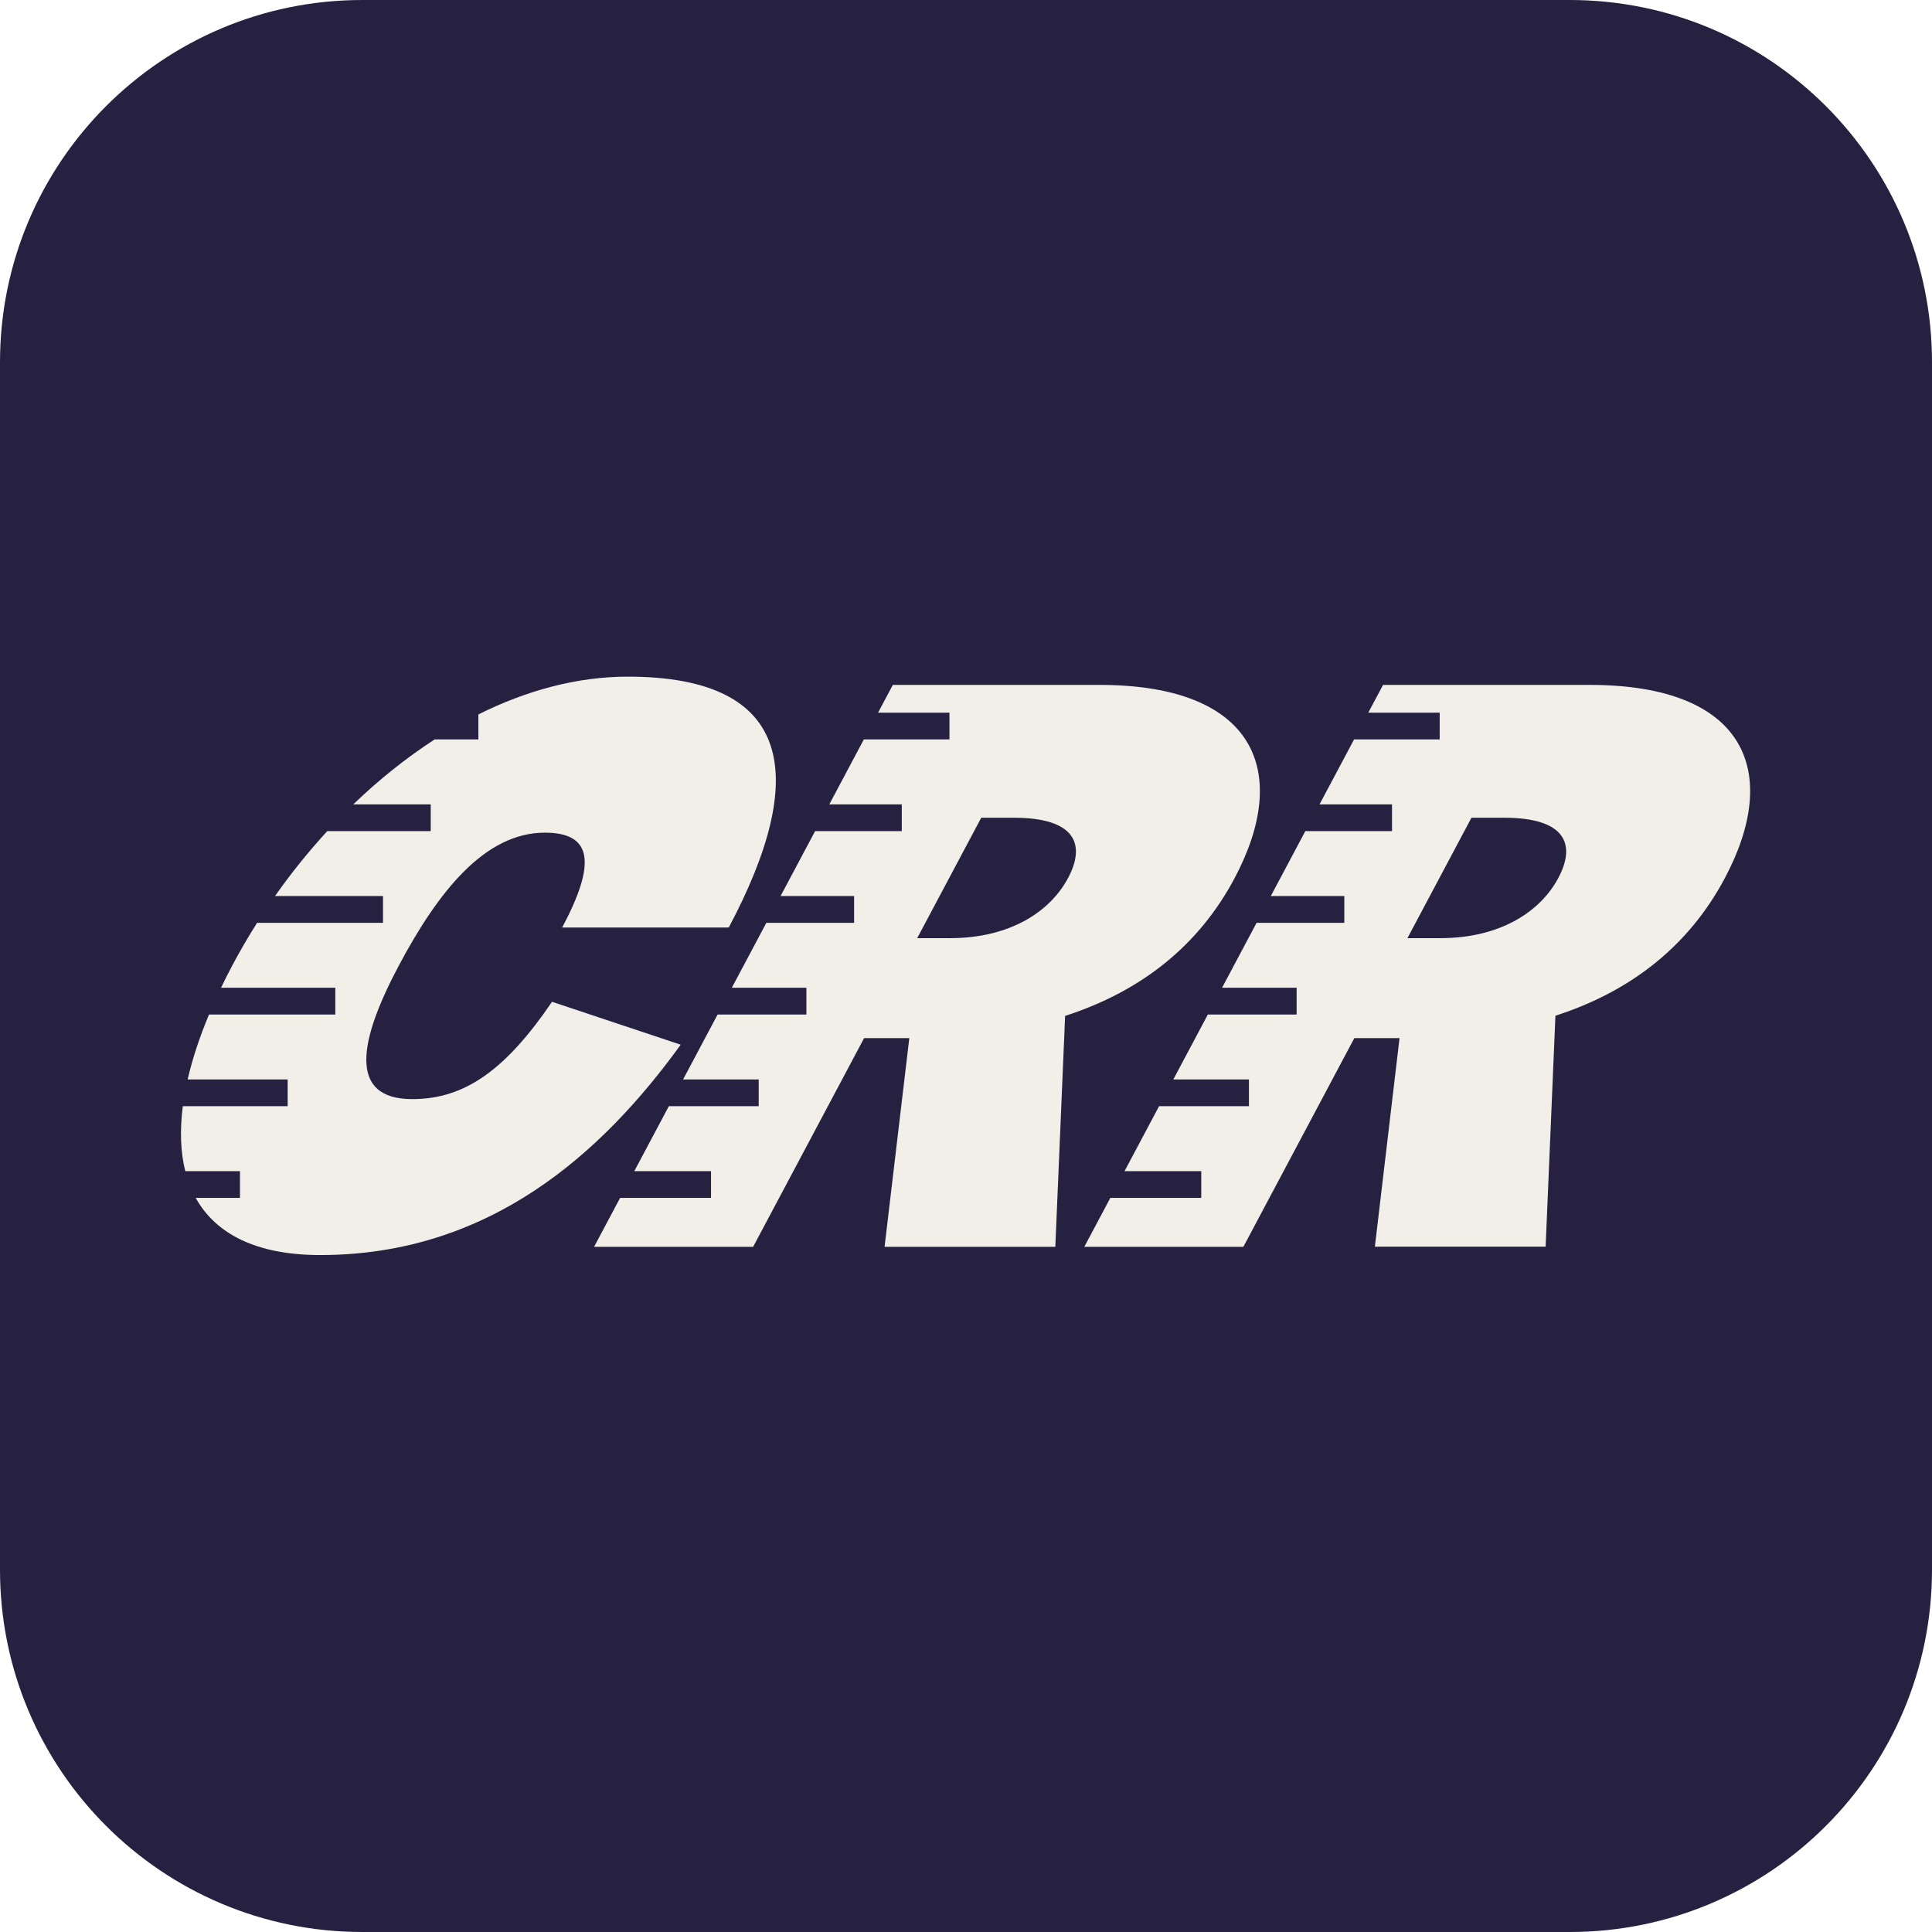
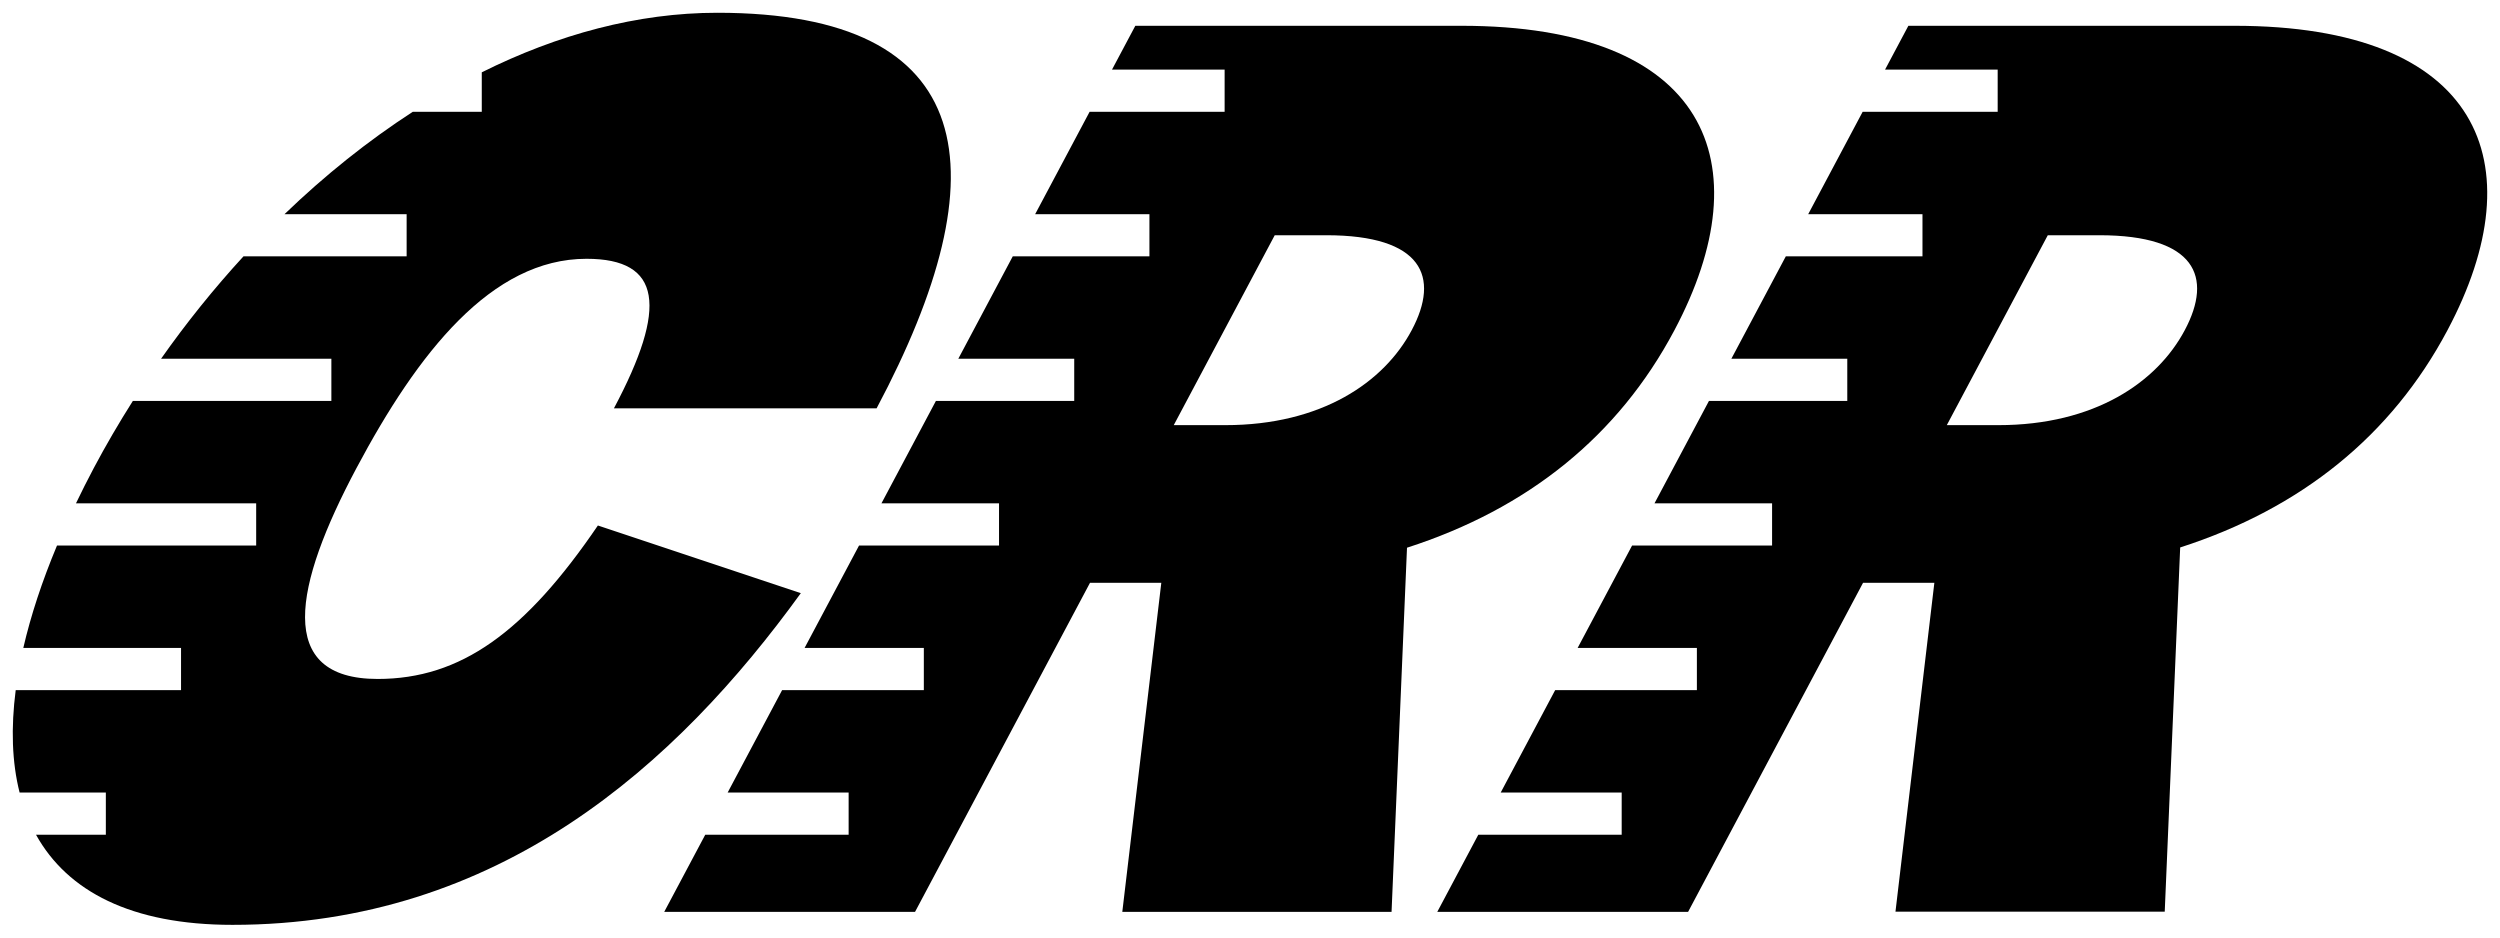
- <svg xmlns="http://www.w3.org/2000/svg" viewBox="0 0 64 64">
-   <rect width="64" height="64" rx="12" fill="#262141" />
-   <g transform="translate(-9.3023 18.1948) scale(0.1341)">
-     <g fill="#F2EFE9">
-       <path d="M249.4,93.42c19.72-37.09,16.19-61.95-24.96-61.95c-12.51,0-25.01,3.4-36.9,9.33v6.18h-10.8 c-7.04,4.56-13.79,9.96-20.1,16.04h19.13v6.61h-25.56c-4.61,5.02-8.94,10.4-12.91,16.04h26.68v6.61h-31.1 c-2.18,3.44-4.23,6.95-6.13,10.53c-0.99,1.86-1.9,3.69-2.78,5.51h28.23v6.61H121c-2.34,5.59-4.11,10.97-5.28,16.04h24.71v6.61h-25.9 c-0.76,5.91-0.59,11.31,0.61,16.04h13.51v6.61h-10.94c4.92,8.87,14.94,14.12,30.77,14.12c41.77,0,69.57-25.06,89.04-51.96 l-31.79-10.6c-11.37,16.71-21.47,24.04-34.5,24.04c-16.13,0-13.09-14.67-3.33-33.01c9.64-18.13,21.17-32.81,36.05-32.81 c11.79,0,12.74,7.54,4.29,23.43H249.4z" />
-       <path d="M341,33.51h-51.08l-3.65,6.86h17.64v6.61h-21.15l-8.53,16.04h17.9v6.61h-21.41l-8.53,16.04h18.16v6.61h-21.67l-8.53,16.04 h18.42v6.61h-21.93l-8.53,16.04h18.68v6.61h-22.2l-8.53,16.04h18.95v6.61h-22.46l-6.43,12.09h39.29l27.41-51.55h11.17l-6.11,51.55 h42.18l2.42-57.05c18.97-6.11,33.1-17.52,41.87-34.03C388.35,54.91,379.46,33.51,341,33.51z M333.22,81.19 c-4.33,8.15-14.11,14.88-29.21,14.88h-8.07l15.82-29.75h8.07C334.93,66.32,337.67,72.84,333.22,81.19z" />
-       <path d="M462.1,33.51h-51.08l-3.65,6.86h17.64v6.61h-21.15l-8.53,16.04h17.9v6.61h-21.41l-8.53,16.04h18.16v6.61h-21.67l-8.53,16.04 h18.42v6.61h-21.93l-8.53,16.04h18.68v6.61h-22.2l-8.53,16.04h18.95v6.61h-22.46l-6.43,12.09h39.29l27.41-51.55h11.17L409,172.28 h42.18l2.42-57.05c18.97-6.11,33.1-17.52,41.87-34.03C509.45,54.91,500.56,33.51,462.1,33.51z M454.32,81.19 c-4.33,8.15-14.11,14.88-29.21,14.88h-8.07l15.82-29.75h8.07C456.03,66.32,458.77,72.84,454.32,81.19z" />
-     </g>
+ <svg xmlns="http://www.w3.org/2000/svg" viewBox="112.07 29.47 391.63 146.88">
+   <g fill="currentColor">
+     <path d="M249.4,93.42c19.72-37.09,16.19-61.95-24.96-61.95c-12.51,0-25.01,3.4-36.9,9.33v6.18h-10.8 c-7.04,4.56-13.79,9.96-20.1,16.04h19.13v6.61h-25.56c-4.61,5.02-8.94,10.4-12.91,16.04h26.68v6.61h-31.1 c-2.18,3.44-4.23,6.95-6.13,10.53c-0.99,1.86-1.9,3.69-2.78,5.51h28.23v6.61H121c-2.34,5.59-4.11,10.97-5.28,16.04h24.71v6.61h-25.9 c-0.76,5.91-0.59,11.31,0.61,16.04h13.51v6.61h-10.94c4.92,8.87,14.94,14.12,30.77,14.12c41.77,0,69.57-25.06,89.04-51.96 l-31.79-10.6c-11.37,16.71-21.47,24.04-34.5,24.04c-16.13,0-13.09-14.67-3.33-33.01c9.64-18.13,21.17-32.81,36.05-32.81 c11.79,0,12.74,7.54,4.29,23.43H249.4z" />
+     <path d="M341,33.51h-51.08l-3.65,6.86h17.64v6.61h-21.15l-8.53,16.04h17.9v6.61h-21.41l-8.53,16.04h18.16v6.61h-21.67l-8.53,16.04 h18.42v6.61h-21.93l-8.53,16.04h18.68v6.61h-22.2l-8.53,16.04h18.95v6.61h-22.46l-6.43,12.09h39.29l27.41-51.55h11.17l-6.11,51.55 h42.18l2.42-57.05c18.97-6.11,33.1-17.52,41.87-34.03C388.35,54.91,379.46,33.51,341,33.51z M333.22,81.19 c-4.33,8.15-14.11,14.88-29.21,14.88h-8.07l15.82-29.75h8.07C334.93,66.32,337.67,72.84,333.22,81.19z" />
+     <path d="M462.1,33.51h-51.08l-3.65,6.86h17.64v6.61h-21.15l-8.53,16.04h17.9v6.61h-21.41l-8.53,16.04h18.16v6.61h-21.67l-8.53,16.04 h18.42v6.61h-21.93l-8.53,16.04h18.68v6.61h-22.2l-8.53,16.04h18.95v6.61h-22.46l-6.43,12.09h39.29l27.41-51.55h11.17L409,172.28 h42.18l2.42-57.05c18.97-6.11,33.1-17.52,41.87-34.03C509.45,54.91,500.56,33.51,462.1,33.51z M454.32,81.19 c-4.33,8.15-14.11,14.88-29.21,14.88h-8.07l15.82-29.75h8.07C456.03,66.32,458.77,72.84,454.32,81.19z" />
  </g>
</svg>
